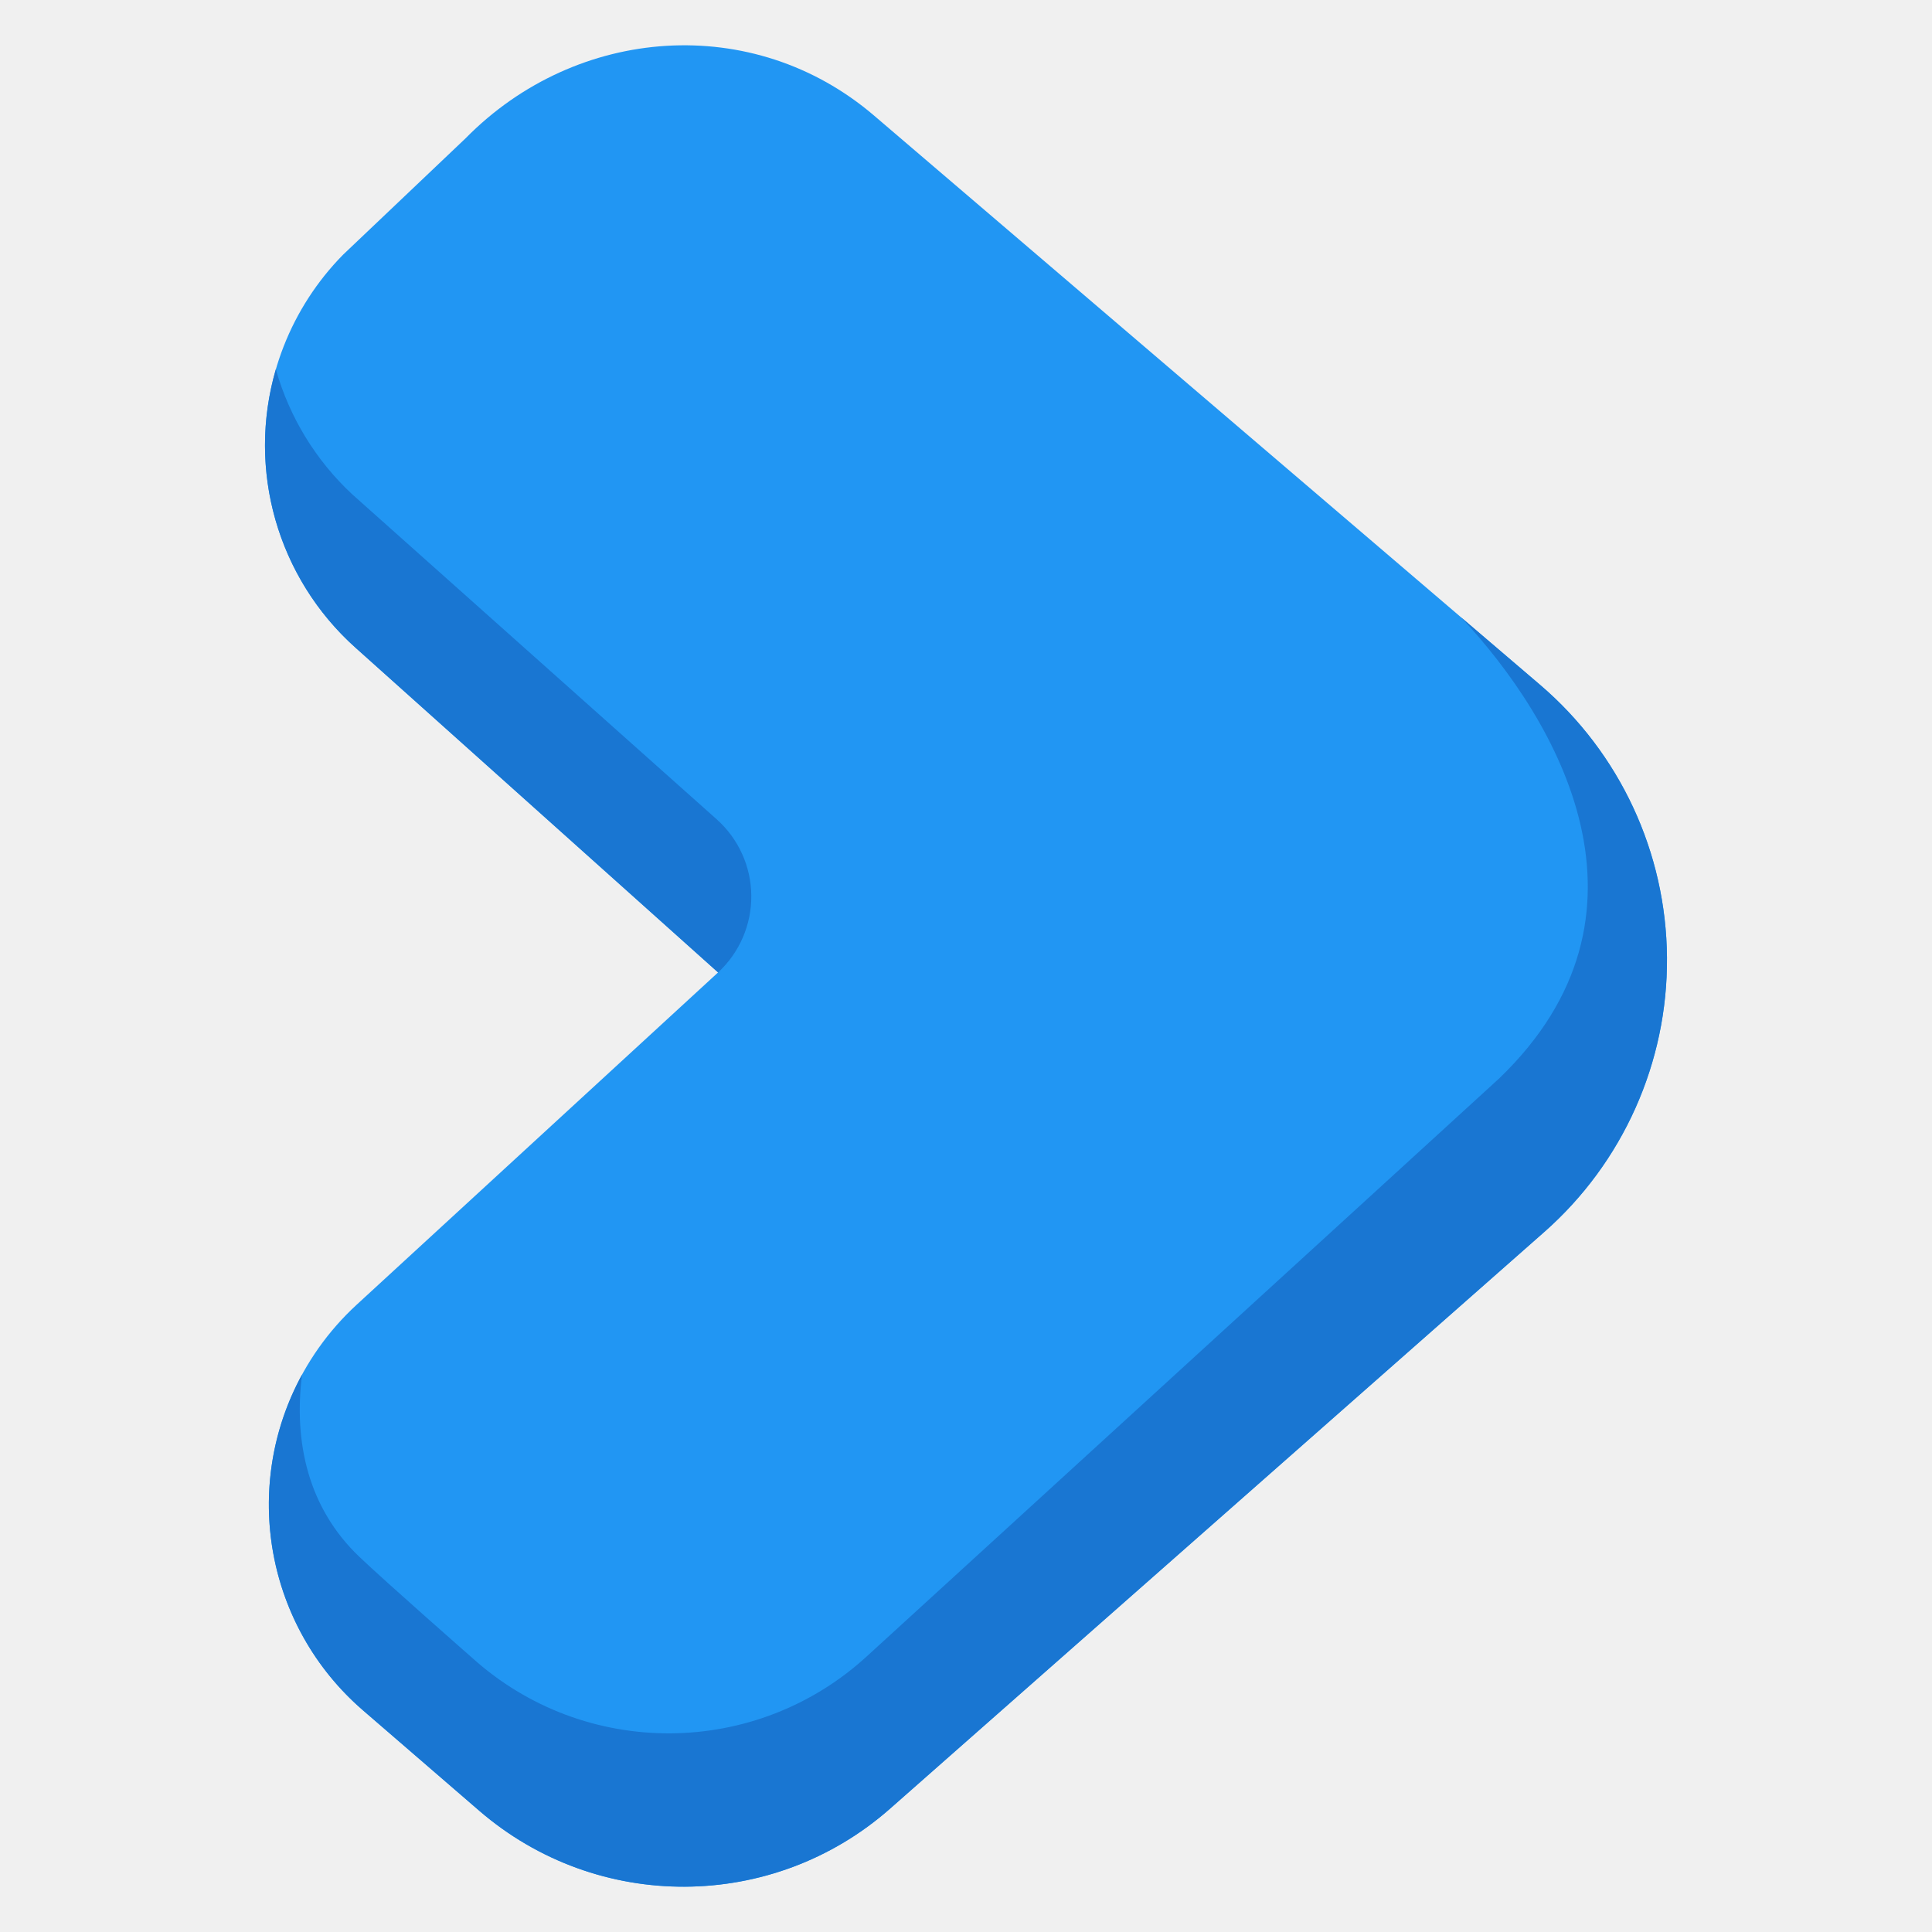
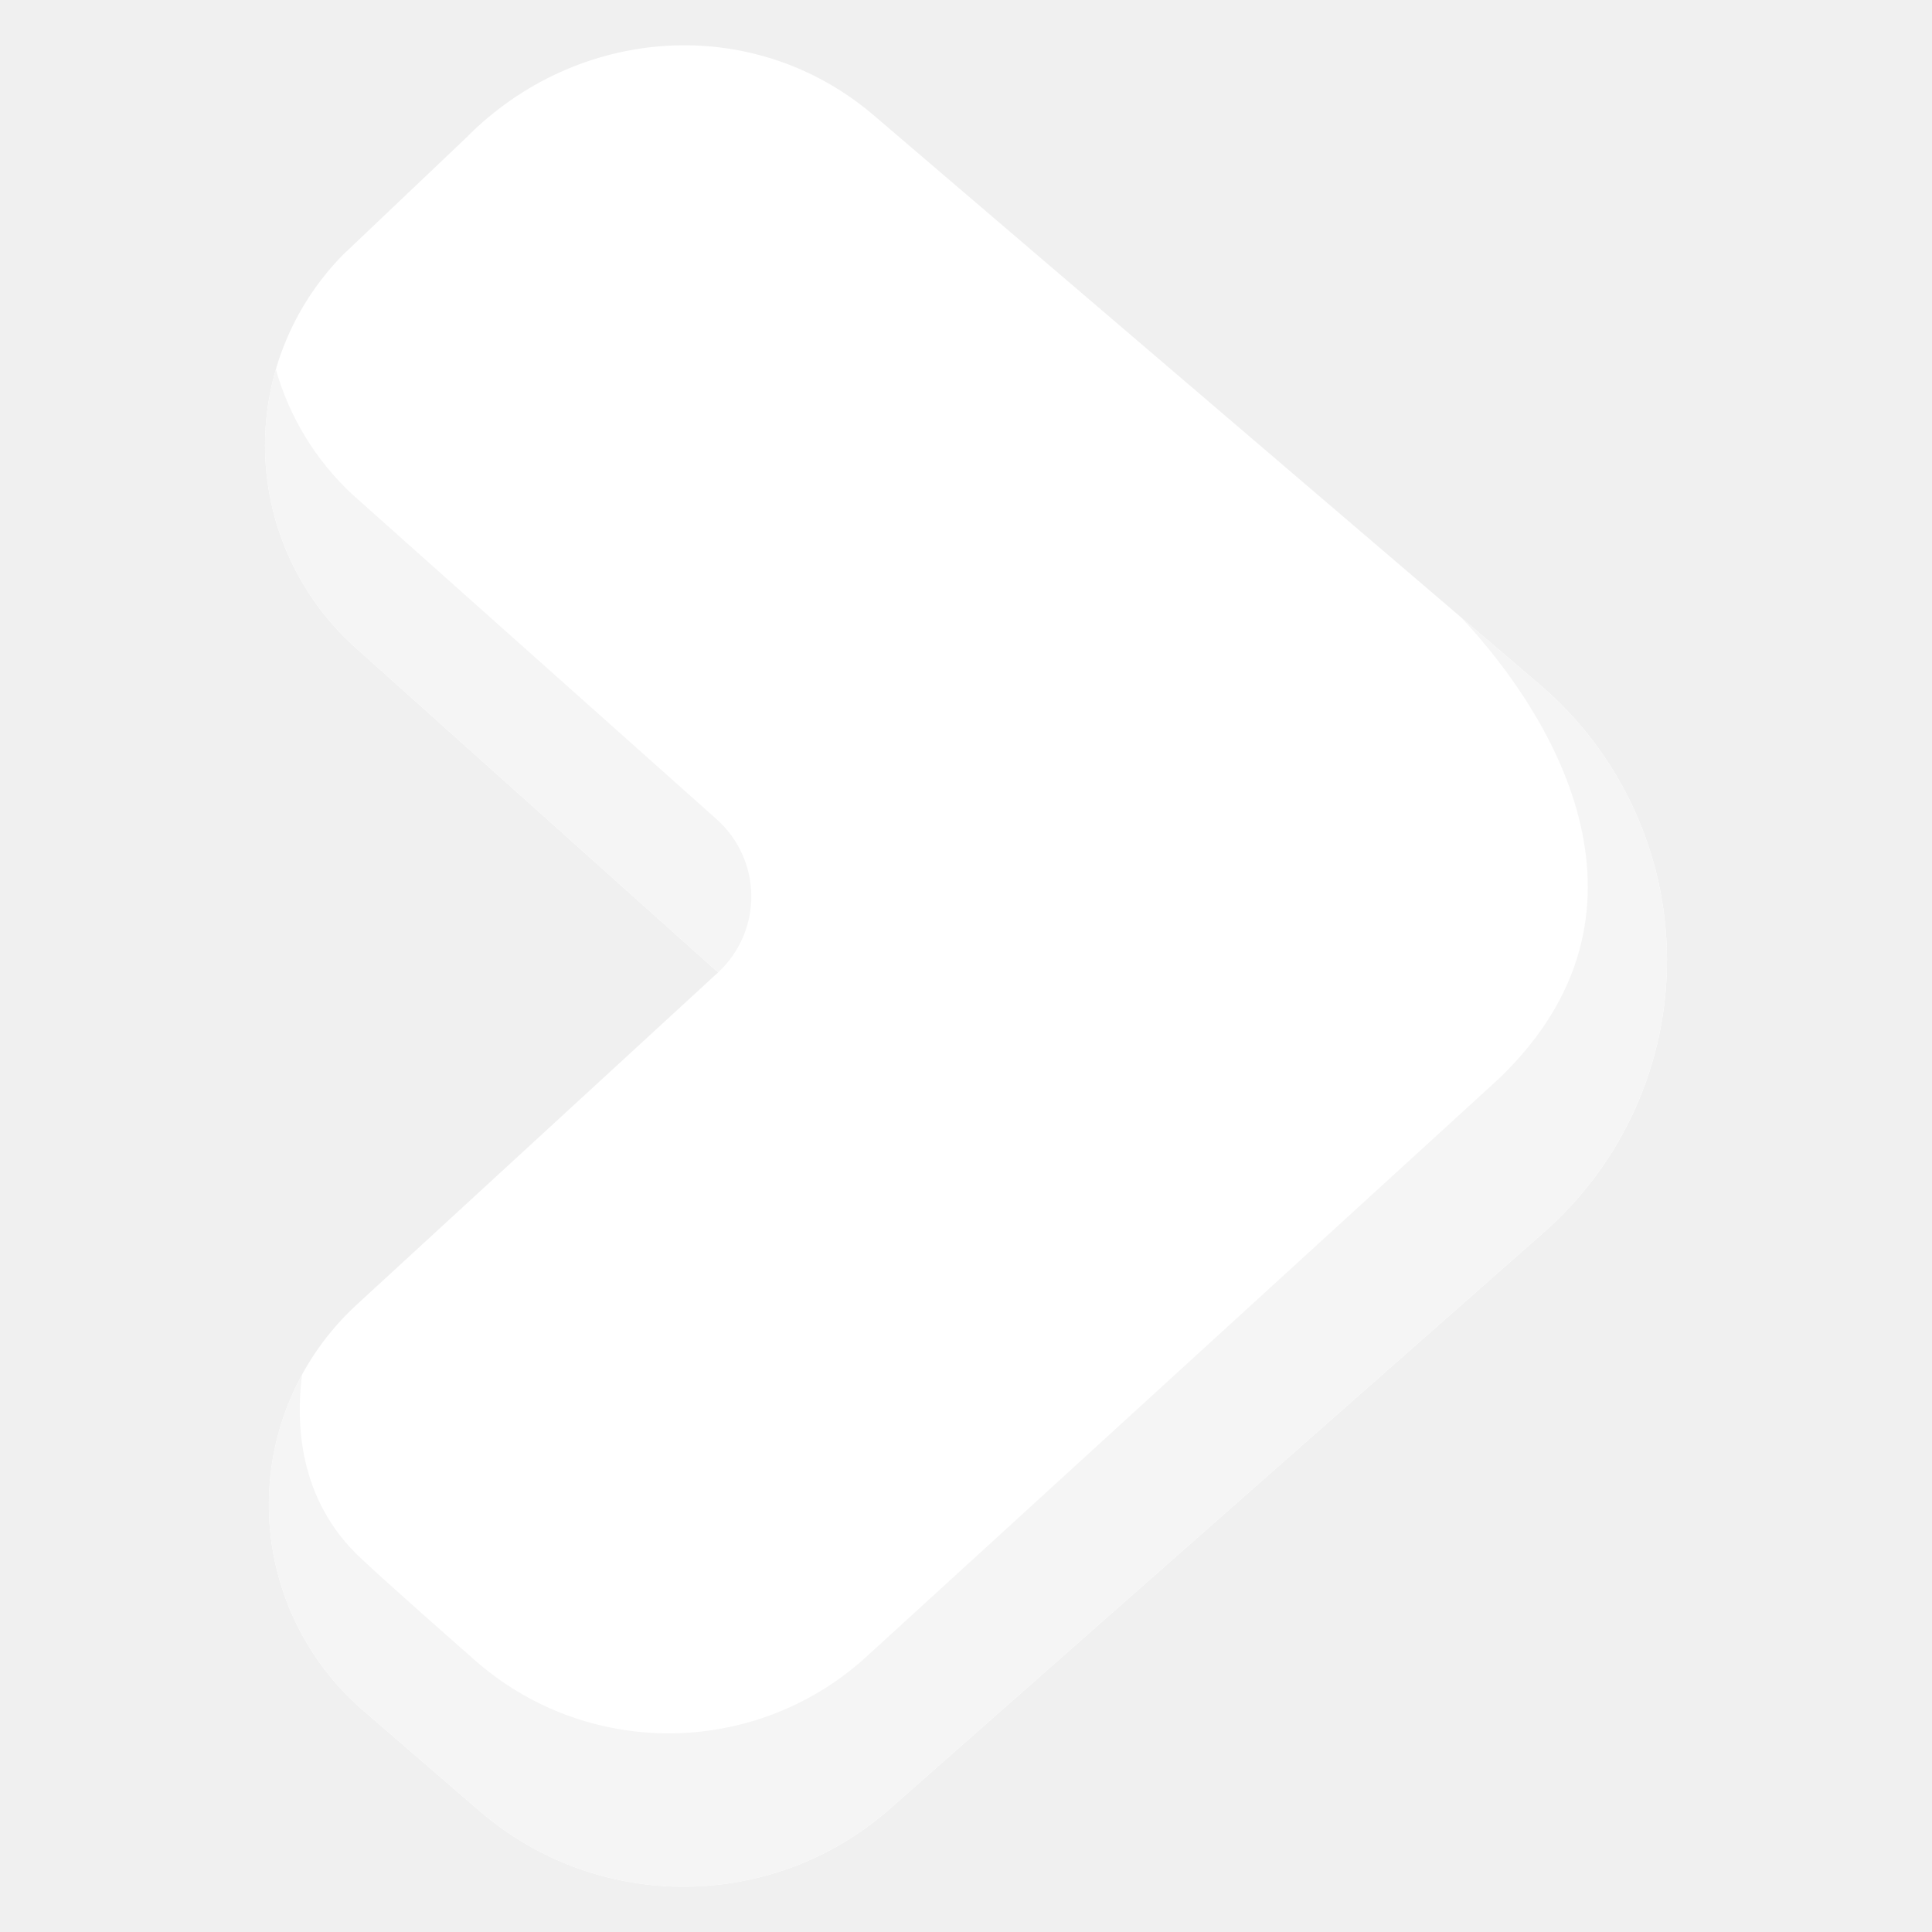
<svg xmlns="http://www.w3.org/2000/svg" viewBox="0 0 512 512">
  <g id="Flat">
    <g id="Color">
-       <path d="m408.144 181.5-176.544-150.9c-31.929-27.295-78.719-23.918-108.183 6.022l-32.502 30.878a72 72 0 0 0 3.285 104.133l96.1 86.075-95.777 88.052a72 72 0 0 0 1.675 107.5l30.809 26.6a82.807 82.807 0 0 0 108.873-.556l173.368-152.814a96 96 0 0 0 -1.104-144.99z" fill="#2196f3" />
-       <g fill="#1976d2">
+       <path d="m408.144 181.5-176.544-150.9c-31.929-27.295-78.719-23.918-108.183 6.022l-32.502 30.878a72 72 0 0 0 3.285 104.133l96.1 86.075-95.777 88.052a72 72 0 0 0 1.675 107.5l30.809 26.6a82.807 82.807 0 0 0 108.873-.556l173.368-152.814a96 96 0 0 0 -1.104-144.99z" fill="white" />
+       <g fill="whitesmoke">
        <path d="m409.245 326.488-173.36 152.82a82.818 82.818 0 0 1 -108.88.56l-30.805-26.61a72.014 72.014 0 0 1 -16.15-89c-2.28 18.03 1.66 35.46 15.23 48.36 7.23 6.88 29.72 26.61 29.72 26.61a77.761 77.761 0 0 0 105.02-.56l167.22-152.82c45.36-43.53 15.69-94.77-10.04-122.25l20.95 17.9a96 96 0 0 1 1.095 144.99z" />
        <path d="m190.3 257.708-96.1-86.07a71.986 71.986 0 0 1 -21.1-73.78 72.068 72.068 0 0 0 20.245 33.142l96.59 86.13a27.4 27.4 0 0 1 .365 40.578z" />
      </g>
    </g>
  </g>
</svg>
